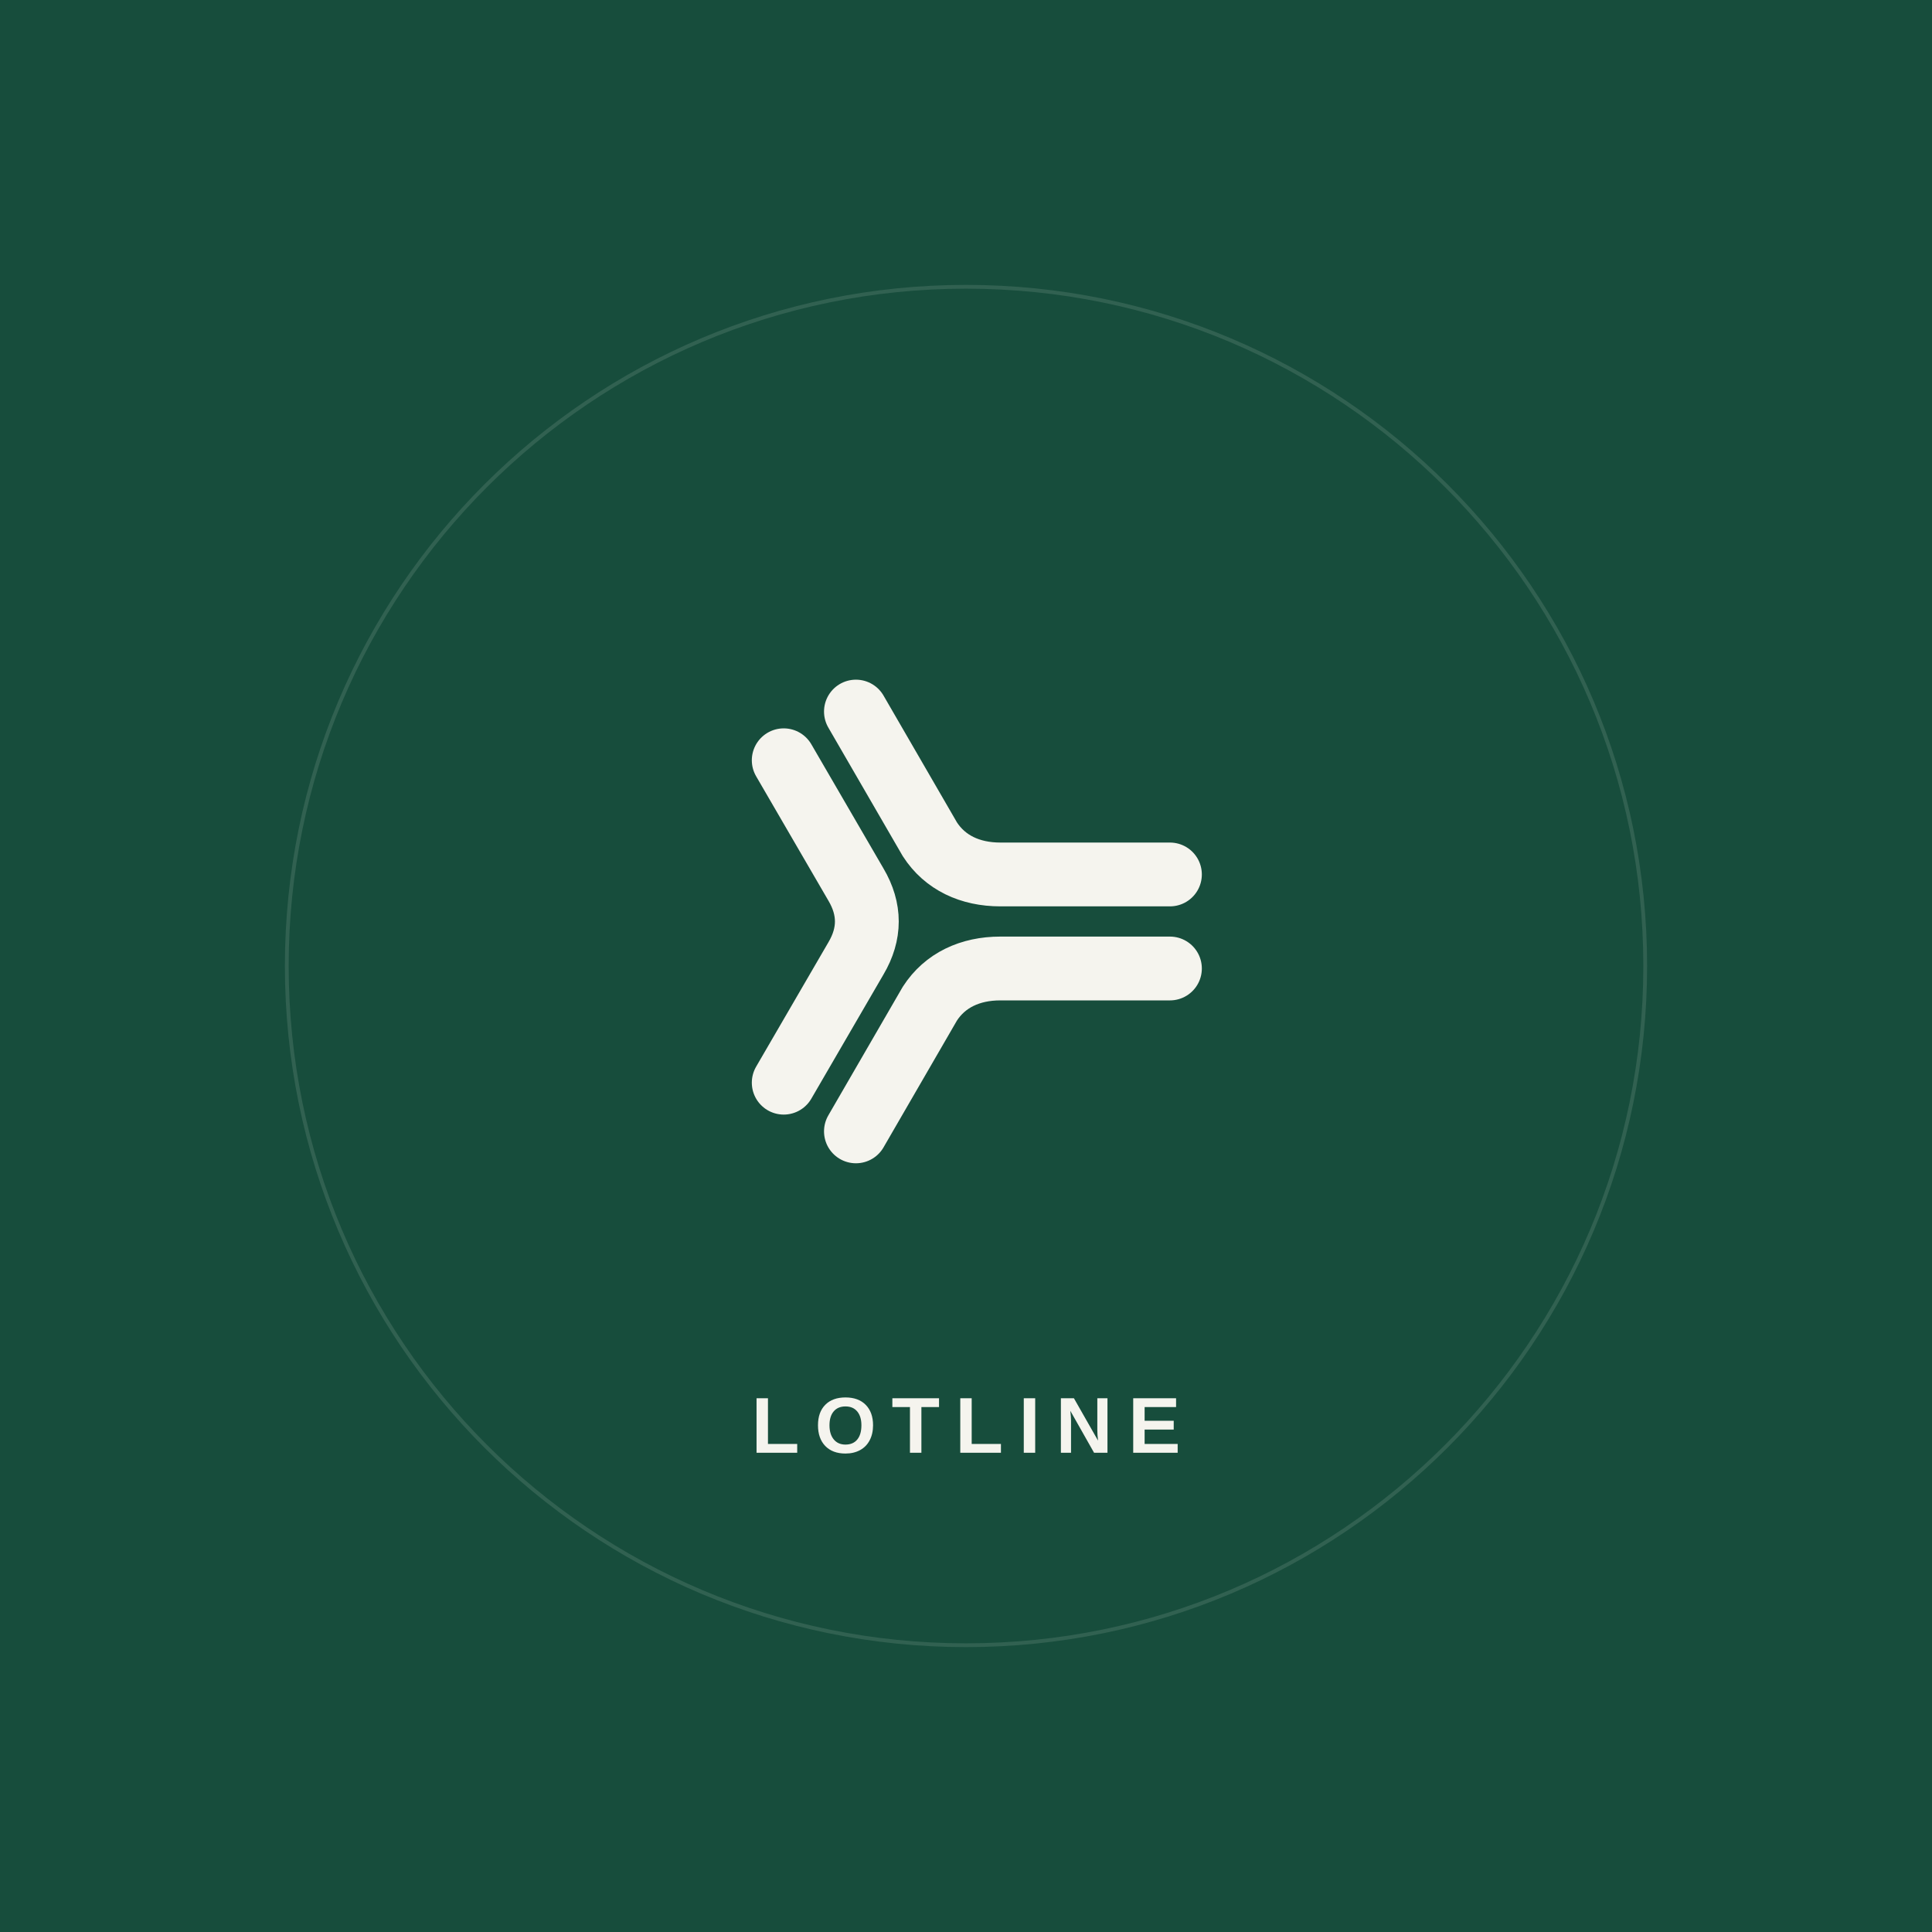
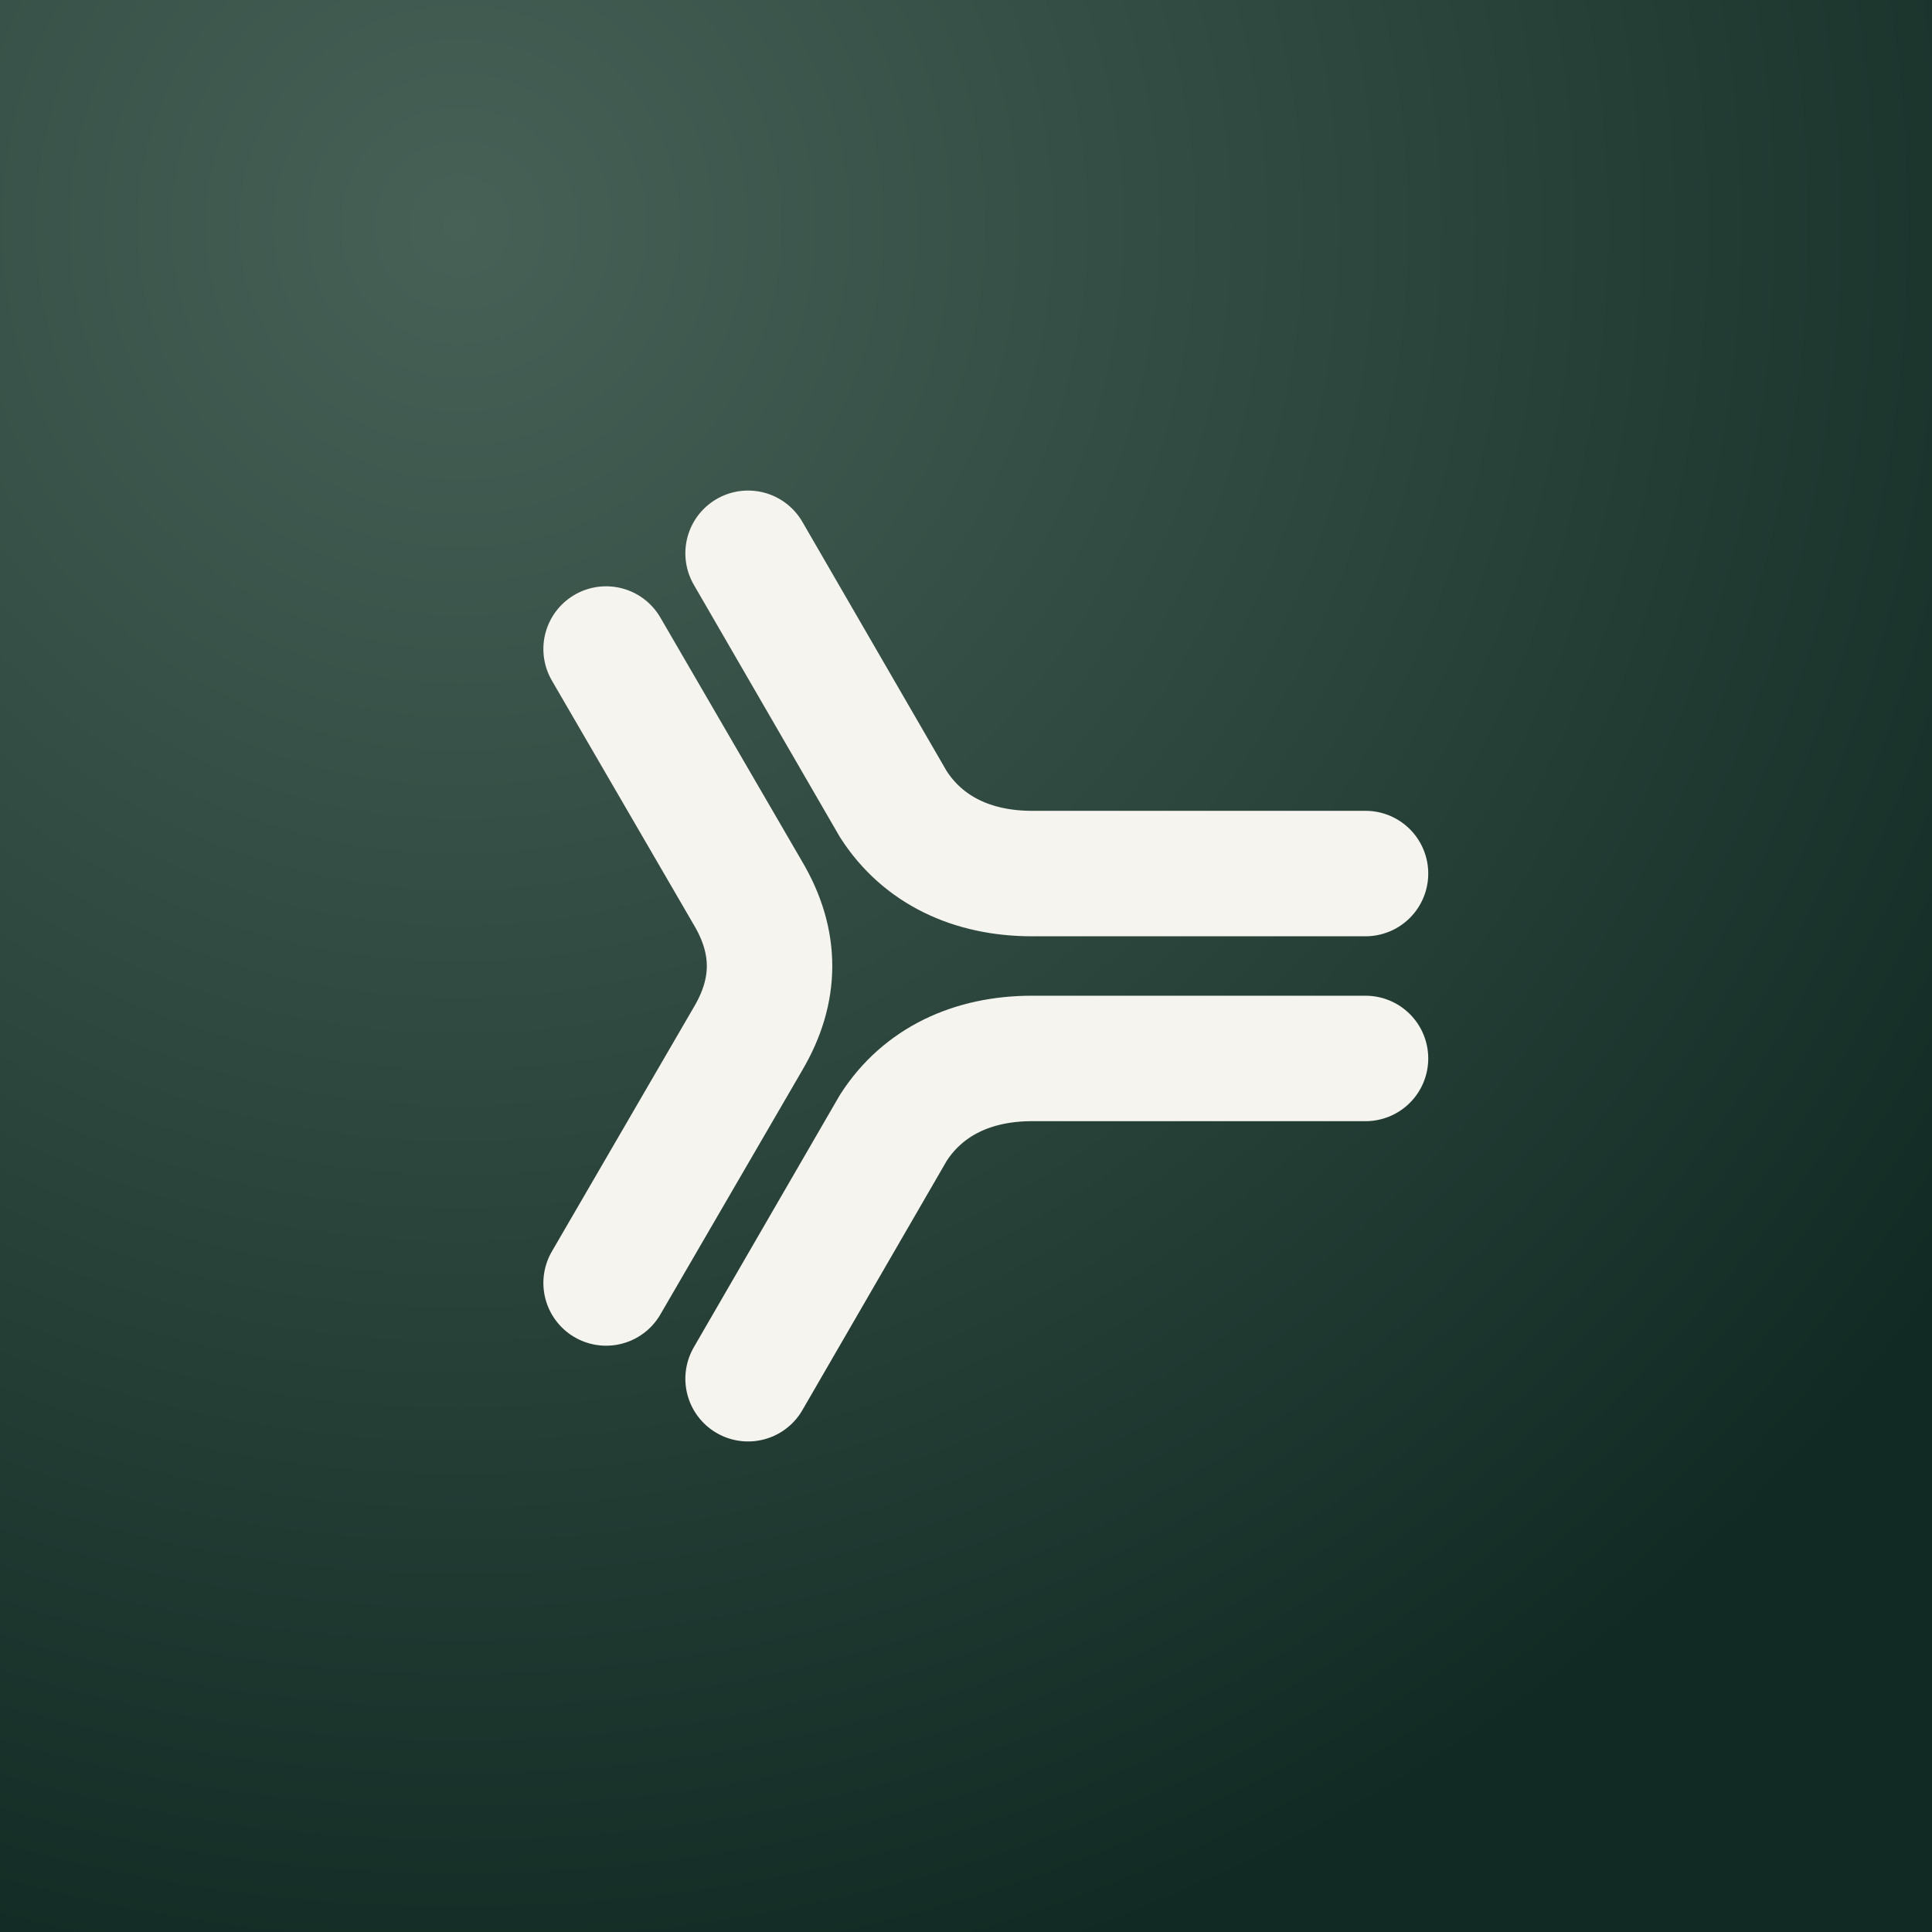
<svg xmlns="http://www.w3.org/2000/svg" width="1024" height="1024" viewBox="0 0 1024 1024">
-   <rect width="1024" height="1024" fill="#174D3C" />
-   <circle cx="512" cy="512" r="360" fill="none" stroke="#F5F4EE" stroke-opacity=".12" stroke-width="2" />
-   <g transform="translate(370 346) scale(8.9)">
+   <defs>
+     <radialGradient id="light" cx=".24" cy=".12" r=".94">
+       <stop stop-color="#486157" />
+       <stop offset="1" stop-color="#112B24" />
+     </radialGradient>
+   </defs>
+   <rect x="0" y="0" width="1024" height="1024" fill="url(#light)" />
+   <g transform="translate(232 232) scale(17.5)">
    <path d="M9.4 3.5 13.8 11.1C14.7 12.5 16.2 13.2 18 13.2H28.1M9.4 28.5 13.8 20.9C14.7 19.5 16.2 18.8 18 18.8H28.1M5.1 6.4 9.4 13.8Q10.7 16 9.4 18.2L5.1 25.6" fill="none" stroke="#F5F4EE" stroke-width="3.8" stroke-linecap="round" stroke-linejoin="round" />
  </g>
-   <text x="512" y="770" fill="#F5F4EE" font-family="Arial, Helvetica, sans-serif" font-size="42px" font-weight="600" text-anchor="middle" letter-spacing="8px">LOTLINE</text>
</svg>
